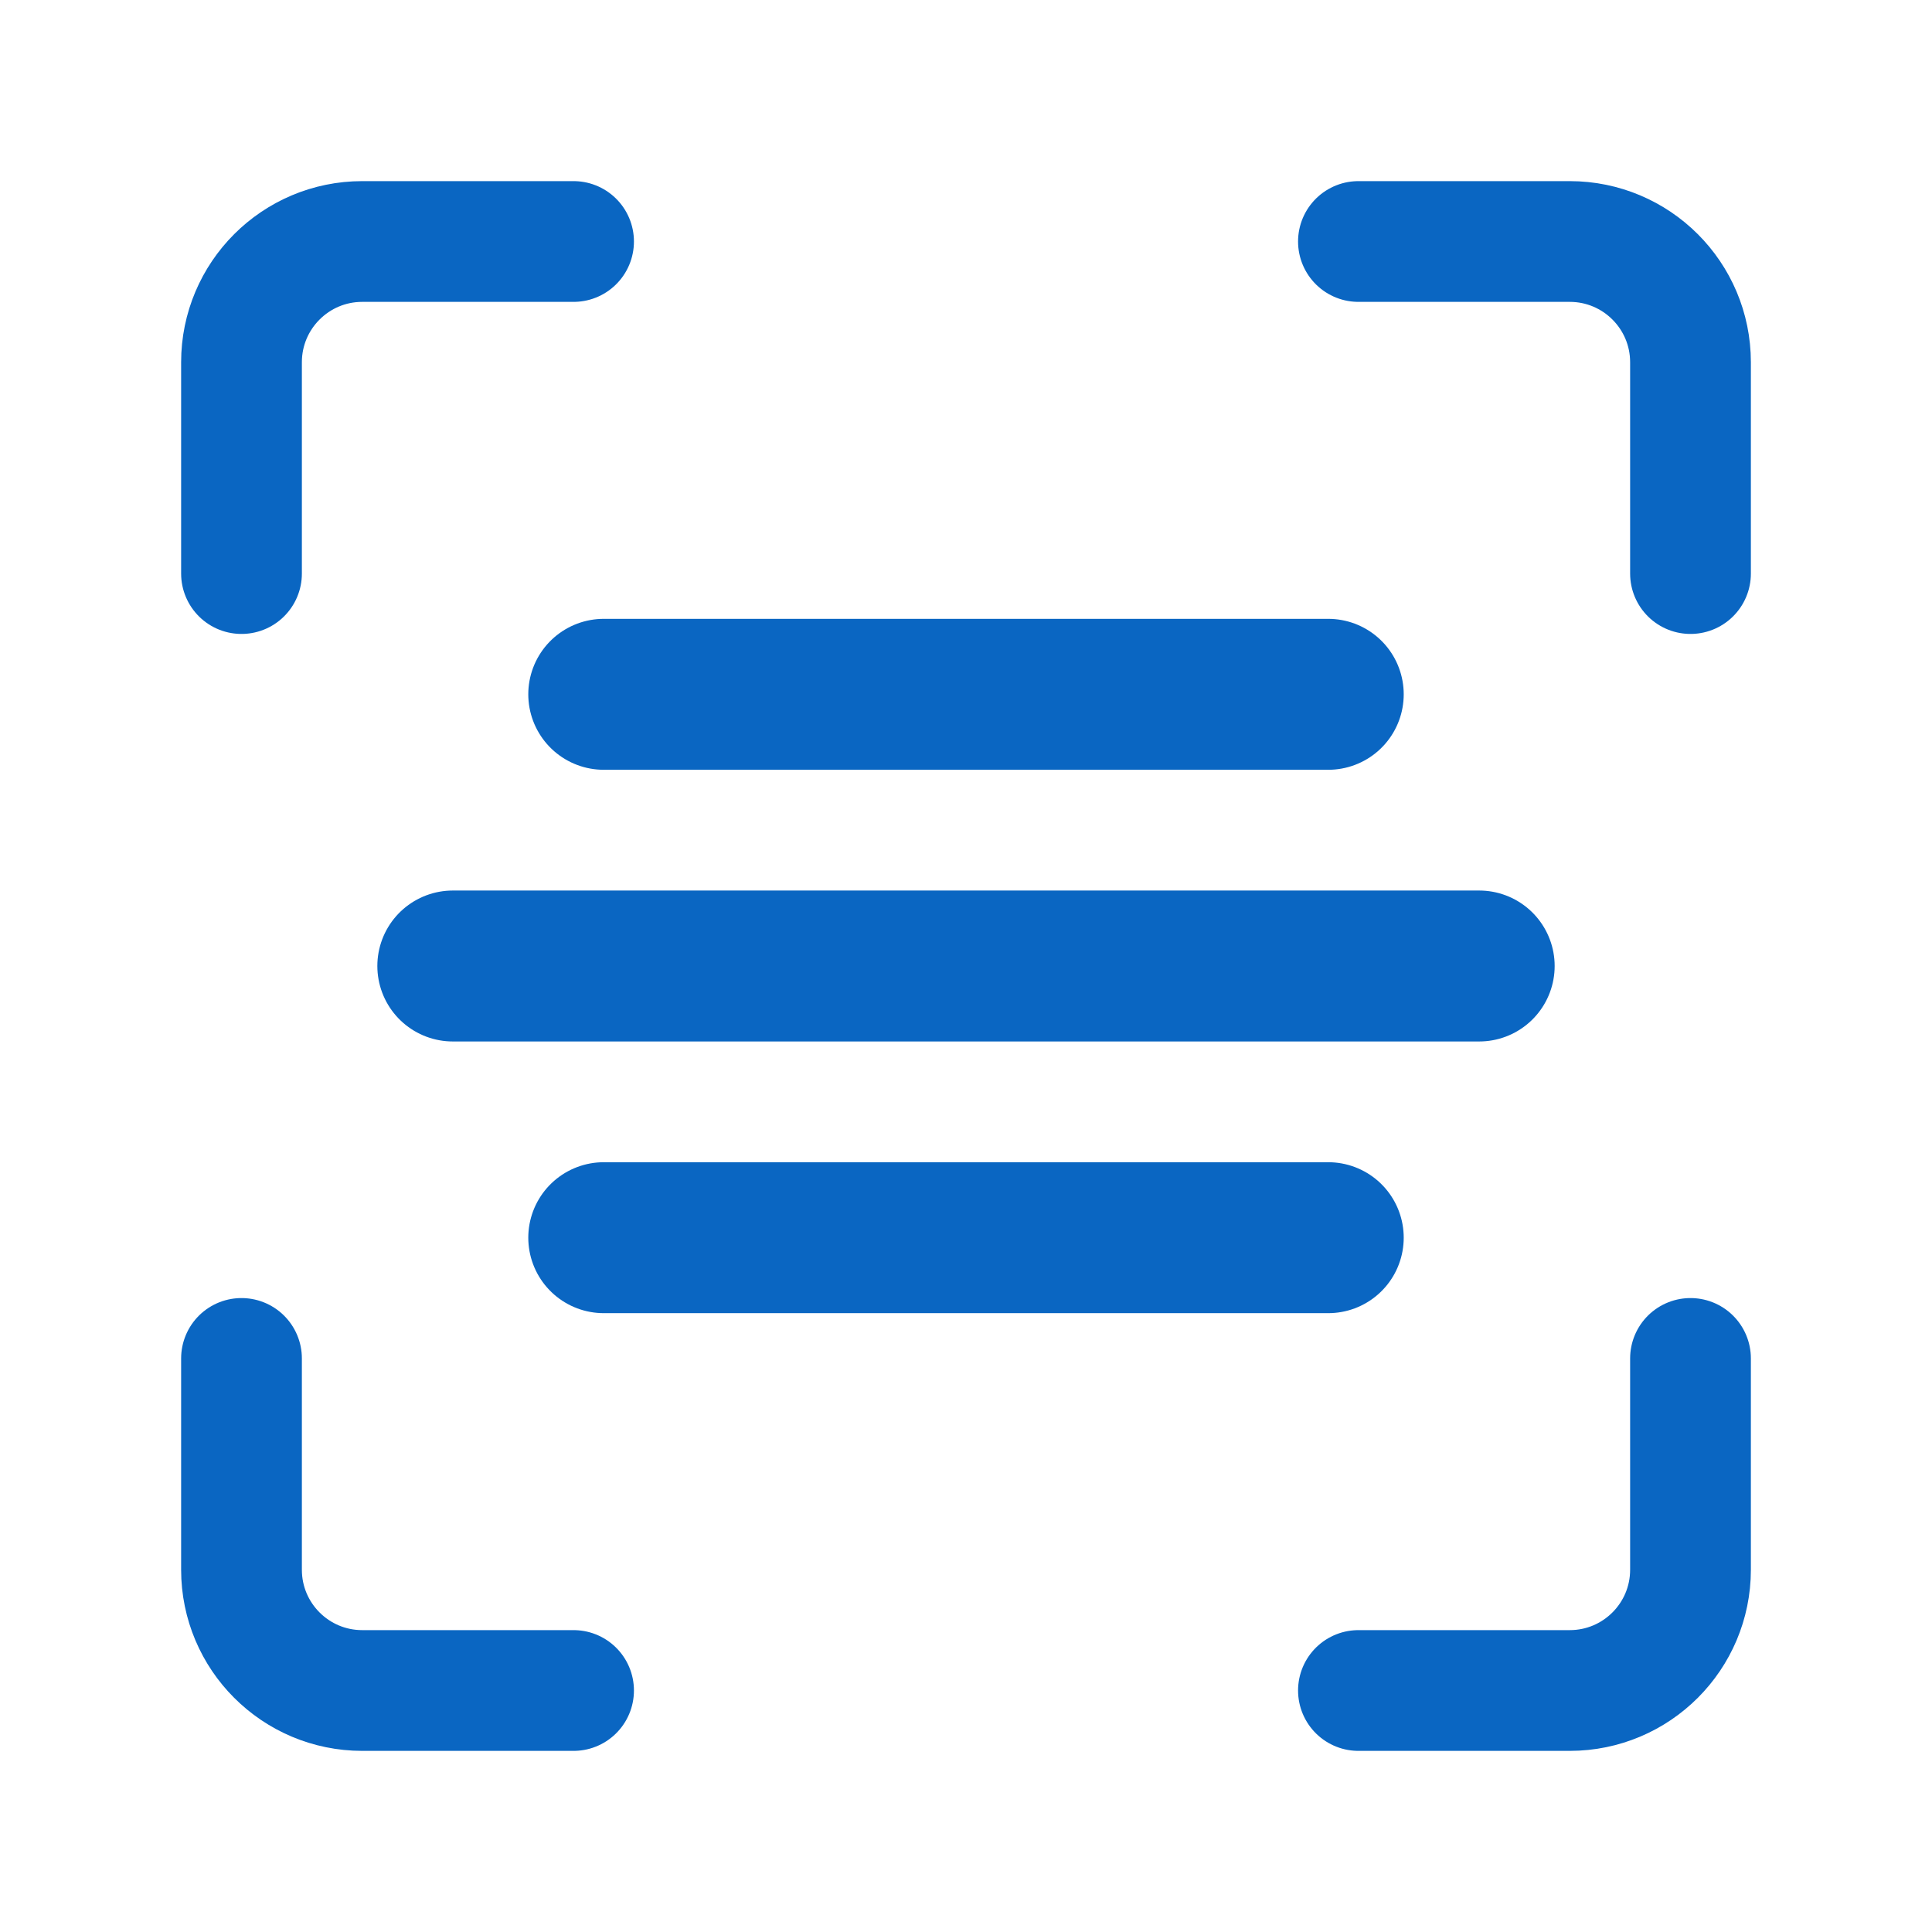
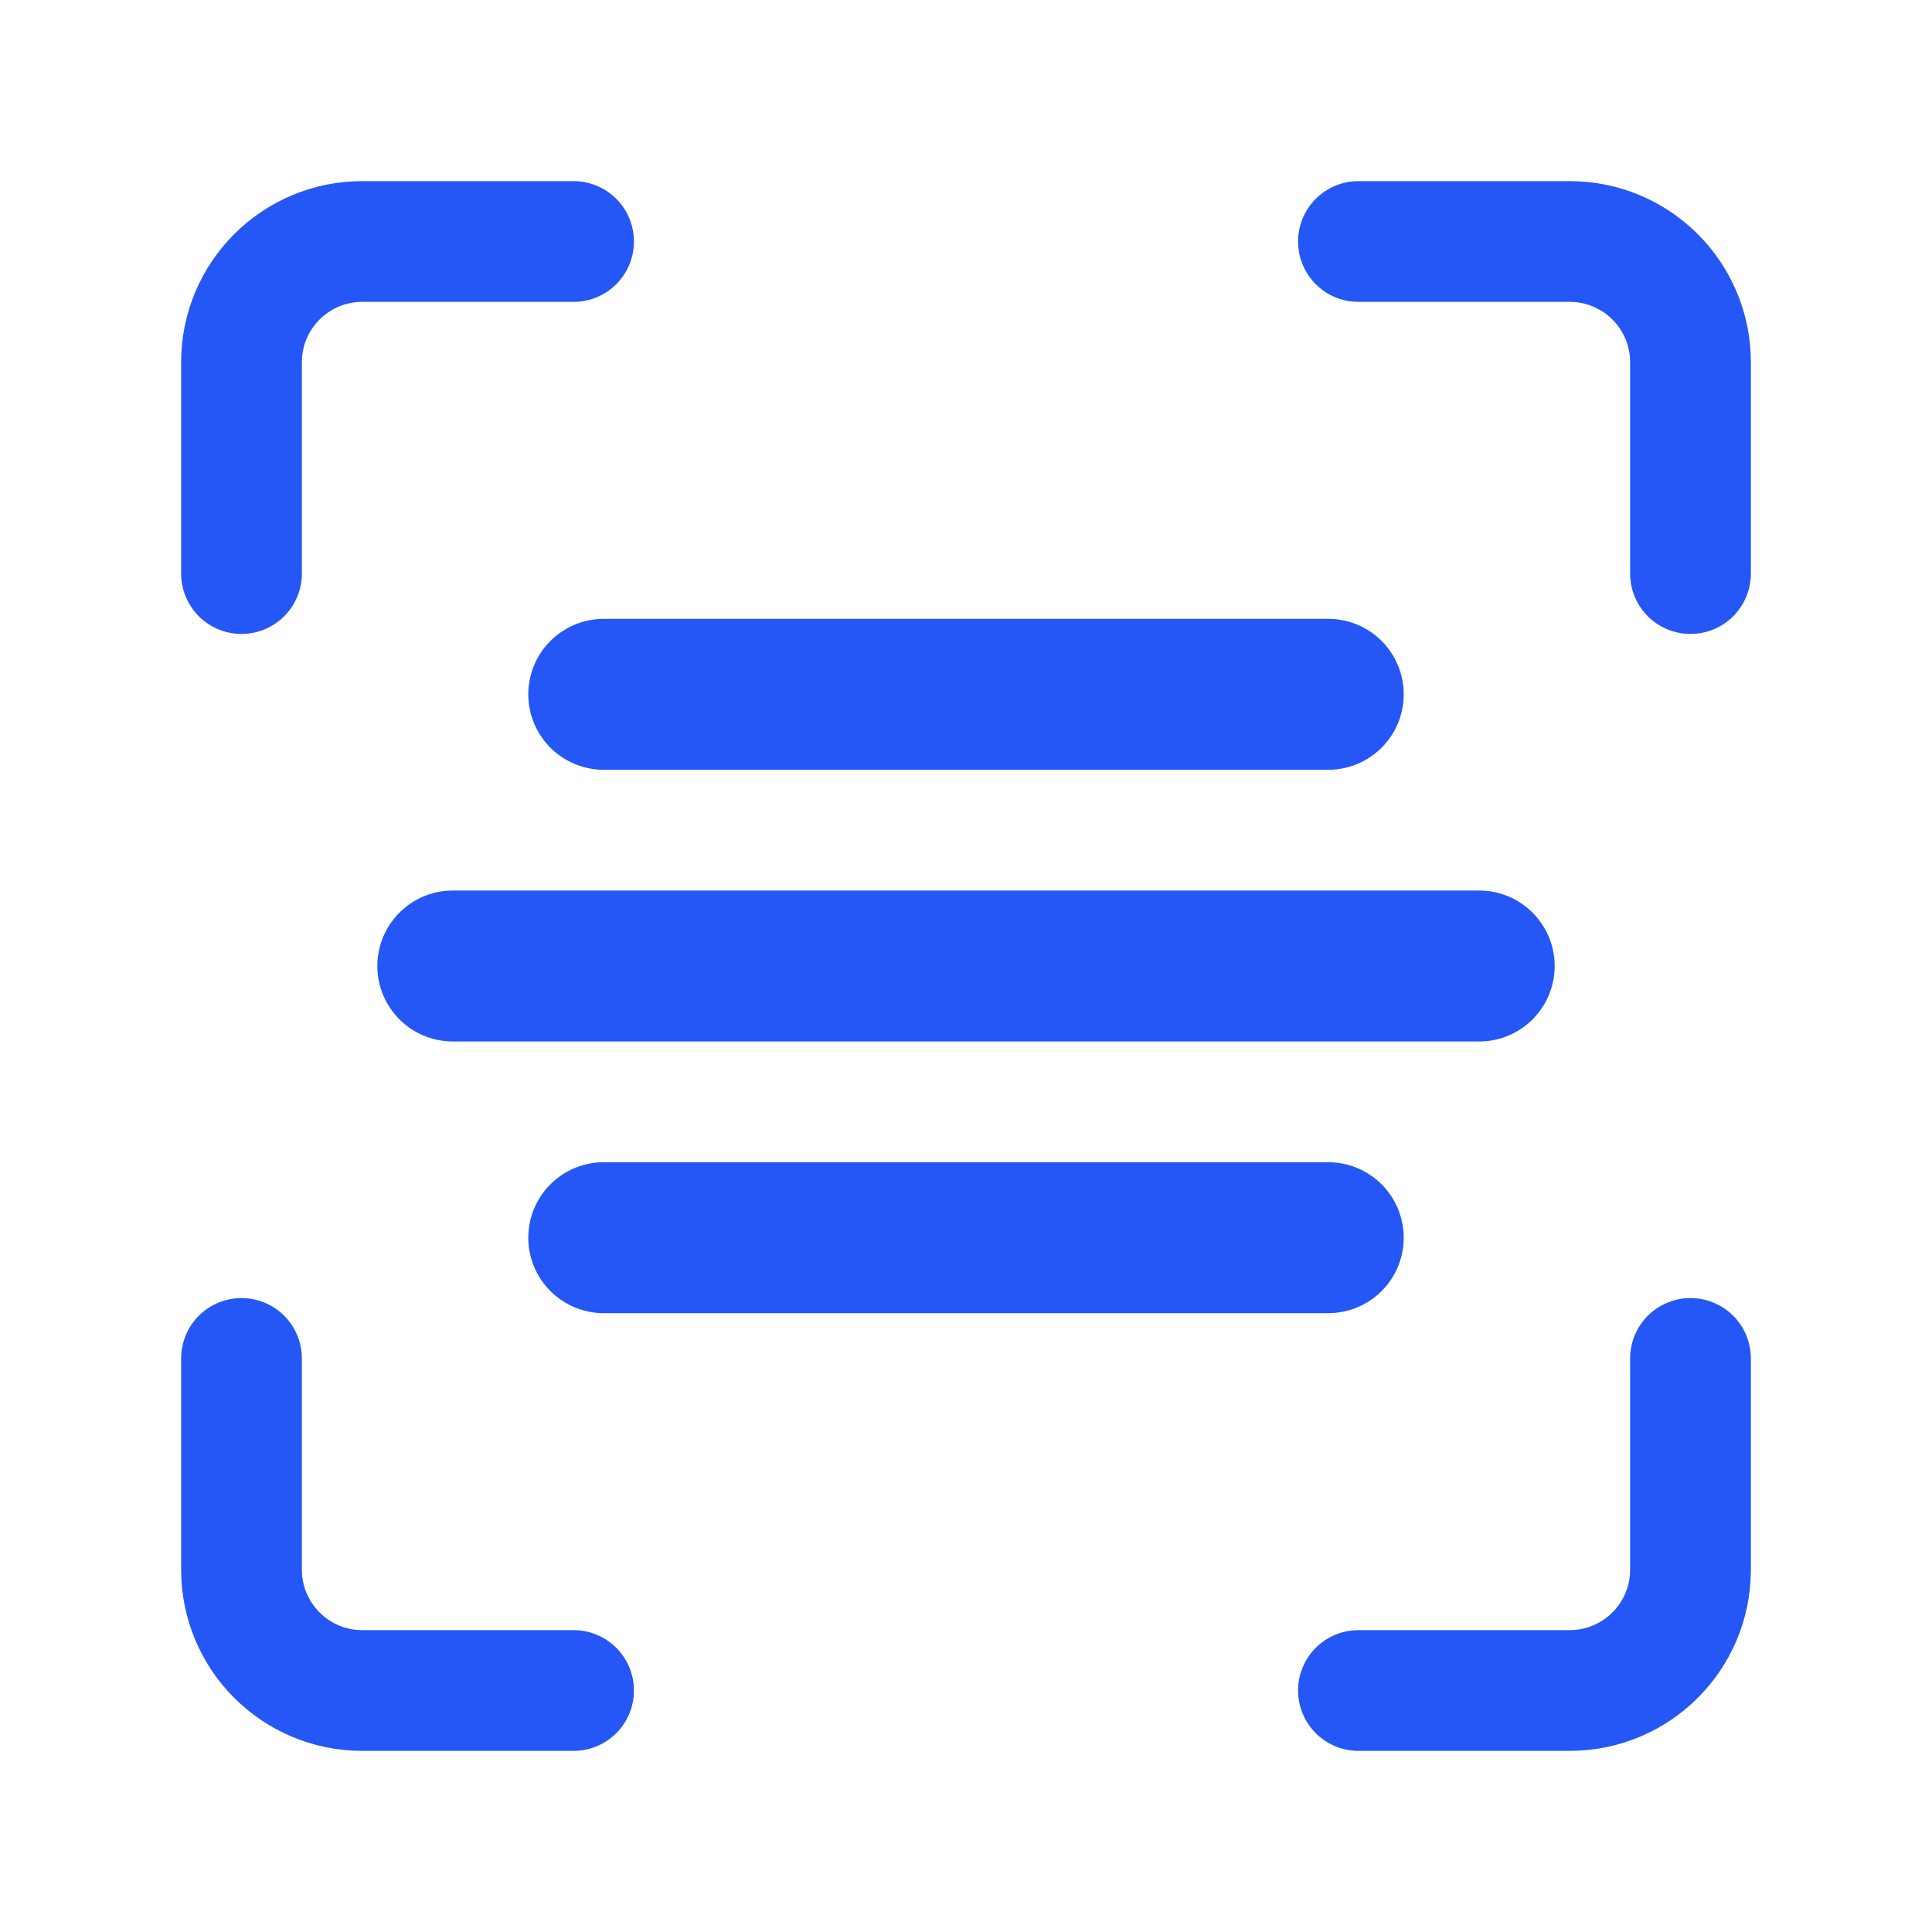
<svg xmlns="http://www.w3.org/2000/svg" viewBox="0 0 64 64" role="img" aria-label="Finite Feed">
-   <g fill="none" stroke="#0a66c2" stroke-linecap="round" stroke-linejoin="round">
+   <g fill="none" stroke="#2457f5" stroke-linecap="round" stroke-linejoin="round">
    <path stroke-width="4" d="M19 8H12a4 4 0 0 0-4 4v7M45 8h7a4 4 0 0 1 4 4v7M19 56H12a4 4 0 0 1-4-4v-7M45 56h7a4 4 0 0 0 4-4v-7" />
    <path stroke-width="5" d="M20 23h24M15 32h34M20 41h24" />
  </g>
</svg>
